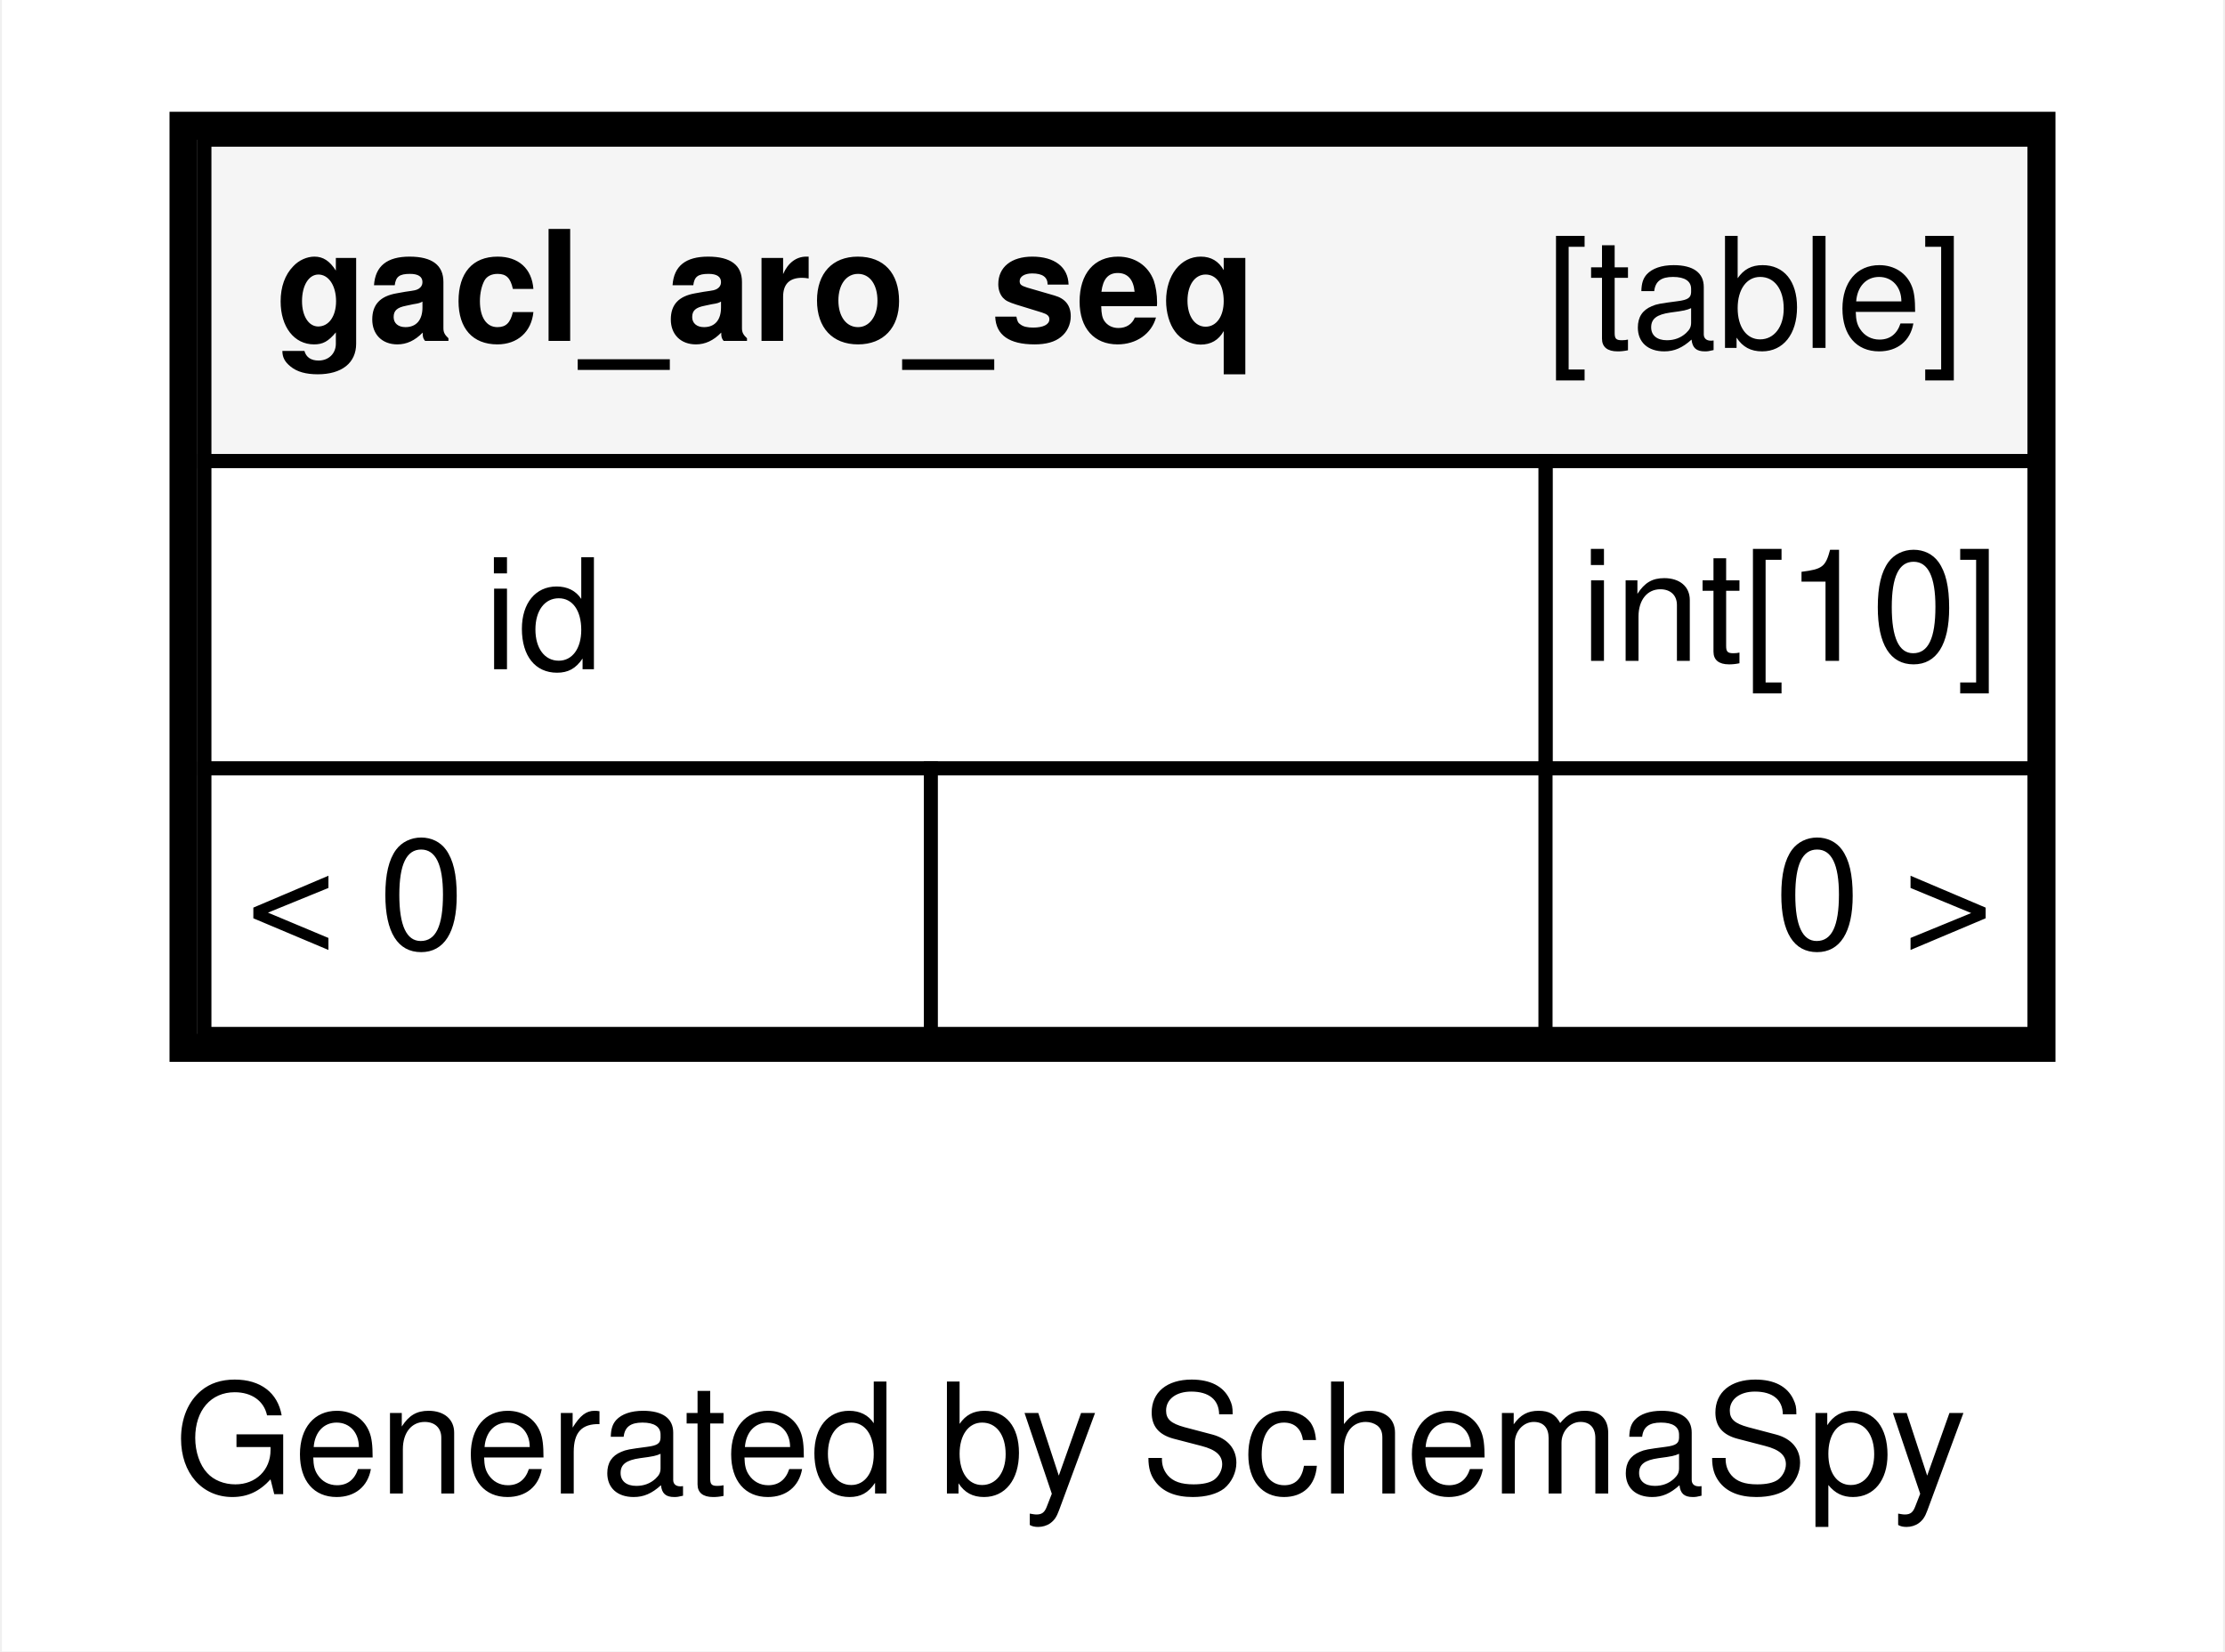
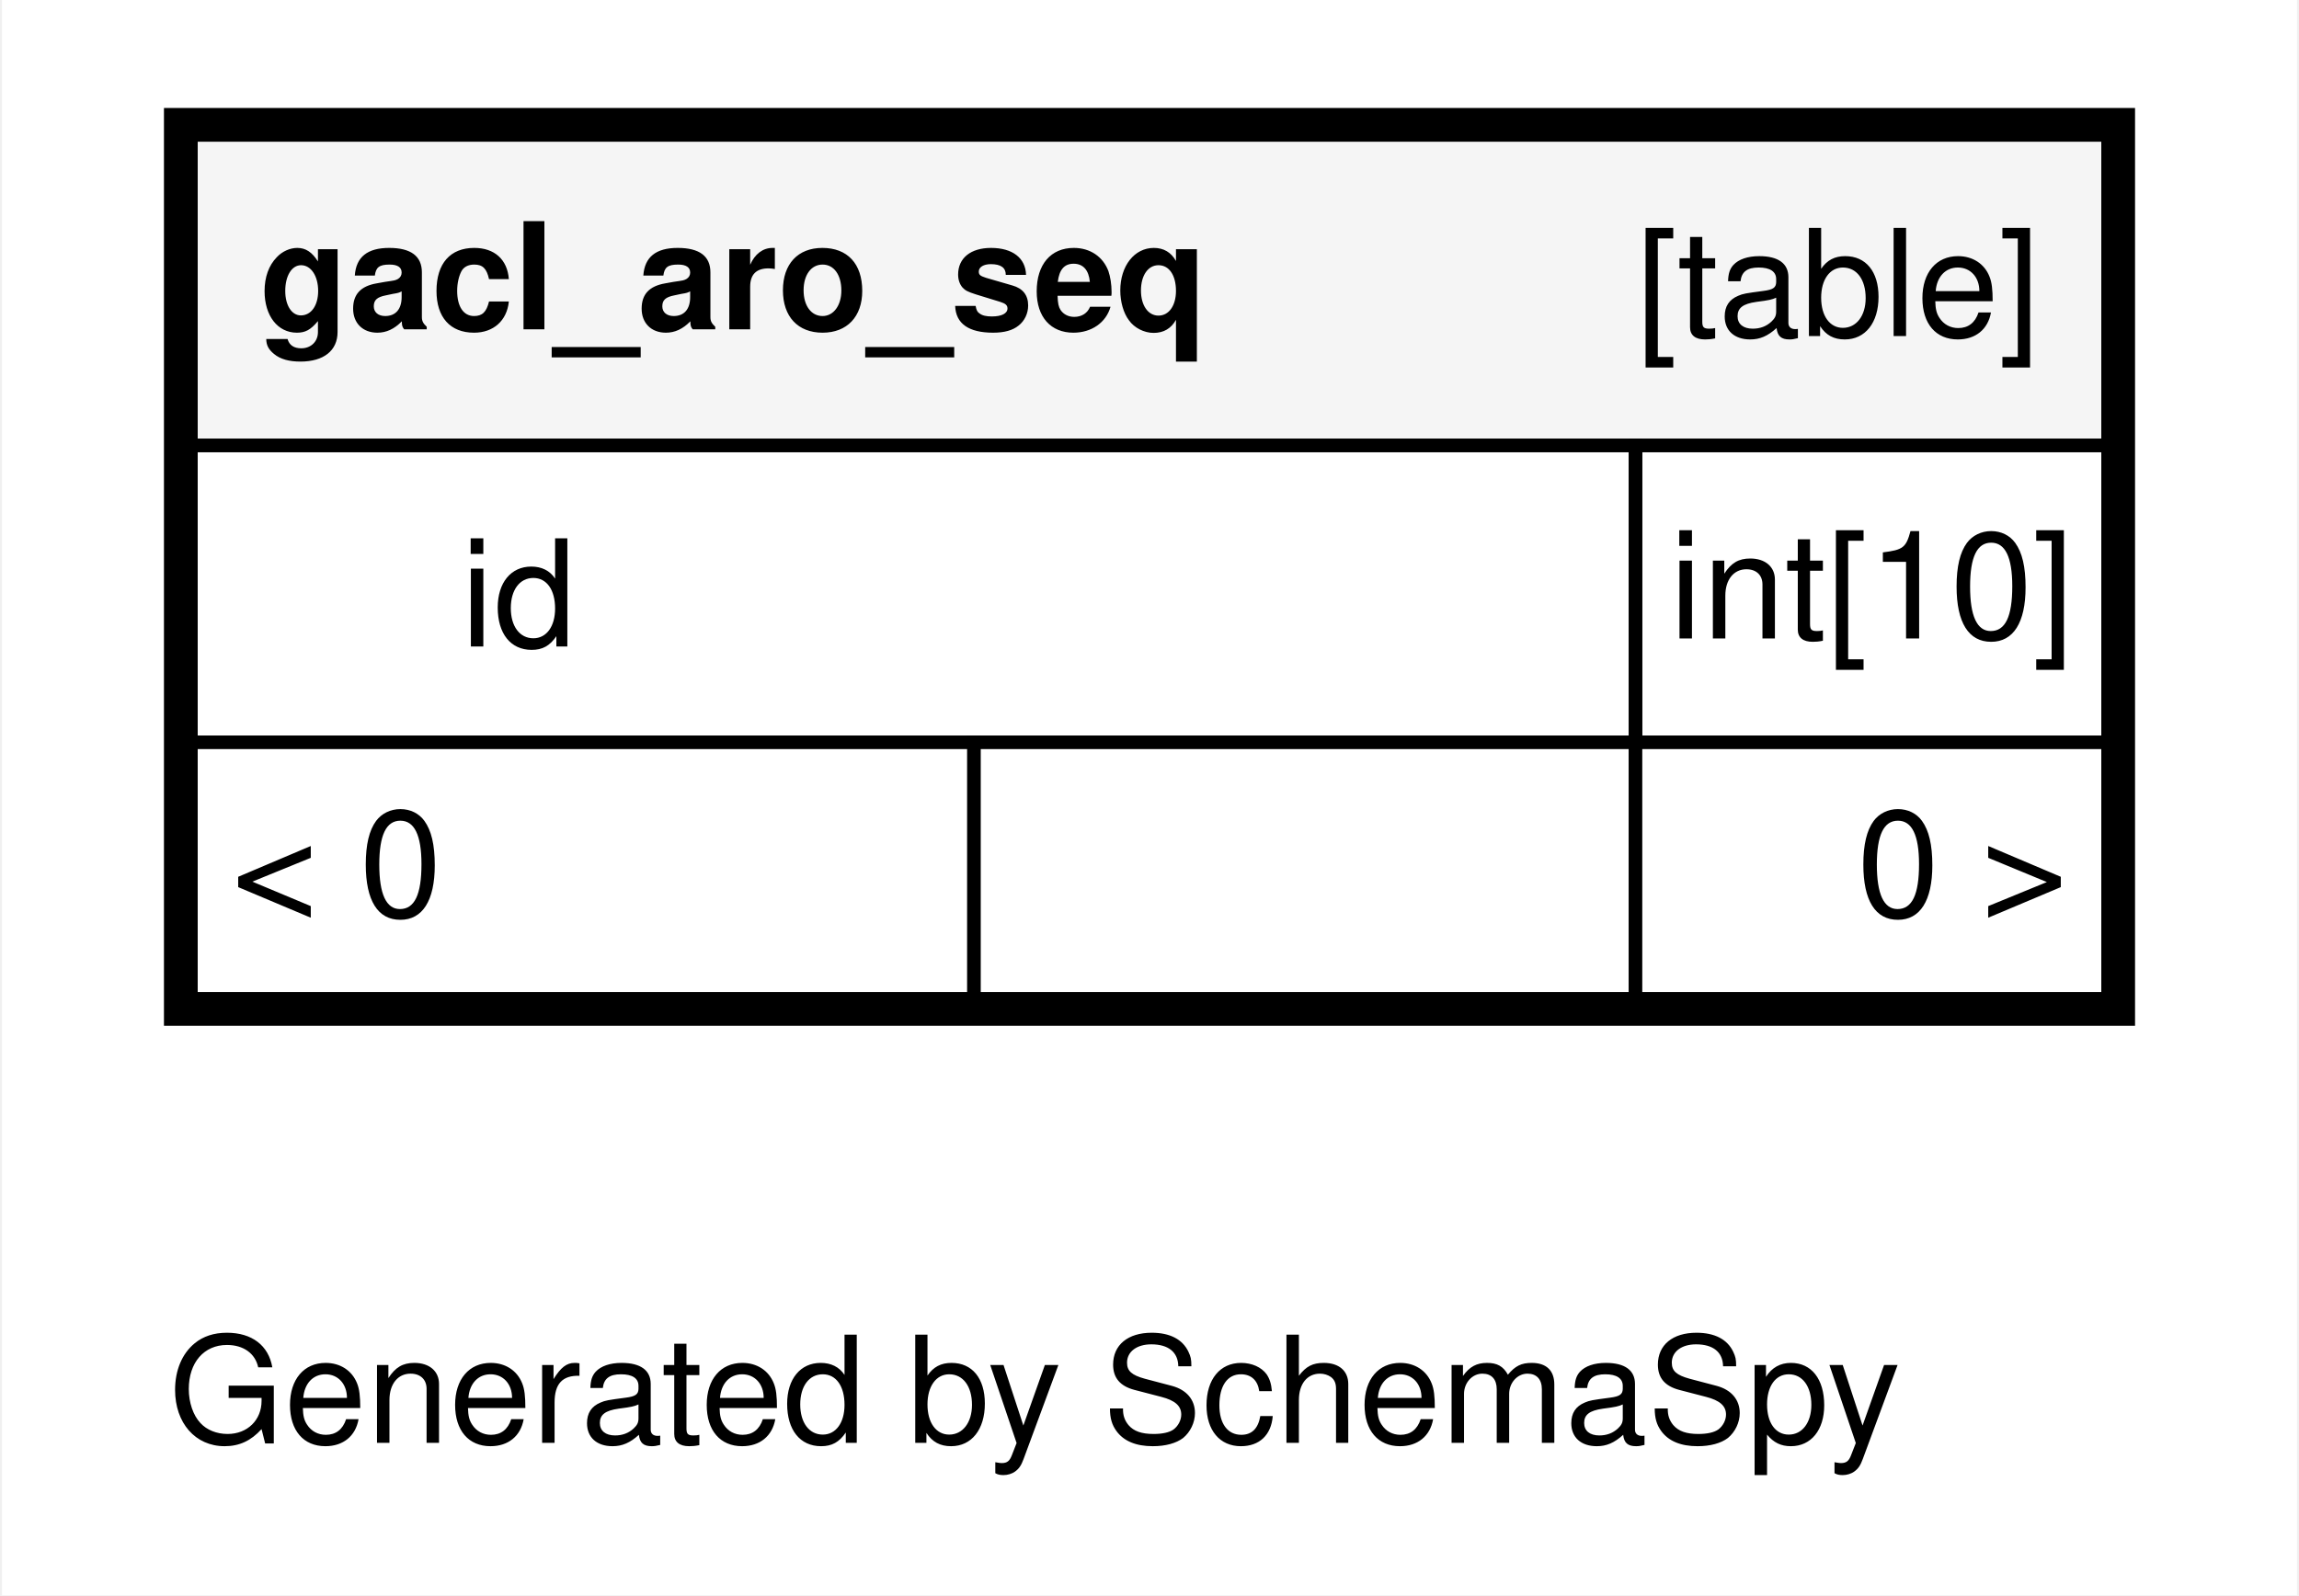
- <svg xmlns="http://www.w3.org/2000/svg" xmlns:xlink="http://www.w3.org/1999/xlink" width="159pt" height="118pt" viewBox="0.00 0.00 159.00 118.20">
+ <svg xmlns="http://www.w3.org/2000/svg" xmlns:xlink="http://www.w3.org/1999/xlink" width="170pt" height="118pt" viewBox="0.00 0.00 170.00 118.20">
  <g id="graph0" class="graph" transform="scale(1 1) rotate(0) translate(4 114.2)">
-     <polygon fill="#ffffff" stroke="transparent" points="-4,4 -4,-114.2 155,-114.2 155,4 -4,4" />
+     <polygon fill="#ffffff" stroke="transparent" points="-4,4 -4,-114.2 166,-114.2 166,4 -4,4" />
    <text text-anchor="middle" x="72.494" y="-7.3" font-family="Helvetica,sans-Serif" font-size="11.00" fill="#000000">Generated by SchemaSpy</text>
    <g id="node1" class="node">
      <g id="a_node1">
        <a xlink:href="../../tables/gacl_aro_seq.html" xlink:title="gacl_aro_seq" target="_top">
-           <polygon fill="#ffffff" stroke="transparent" points="8,-38.2 8,-106.2 143,-106.2 143,-38.2 8,-38.2" />
-           <polygon fill="#f5f5f5" stroke="transparent" points="10.5,-81.2 10.5,-104.2 141.5,-104.2 141.5,-81.2 10.5,-81.2" />
-           <polygon fill="none" stroke="#000000" points="10.5,-81.2 10.5,-104.2 141.5,-104.2 141.5,-81.2 10.5,-81.2" />
-           <text text-anchor="start" x="15.5" y="-89.8" font-family="Helvetica,sans-Serif" font-weight="bold" font-size="11.00" fill="#000000">gacl_aro_seq</text>
-           <text text-anchor="start" x="106.544" y="-89.3" font-family="Helvetica,sans-Serif" font-size="11.00" fill="#000000">[table]</text>
-           <polygon fill="none" stroke="#000000" points="10.5,-59.2 10.5,-81.2 106.5,-81.2 106.5,-59.2 10.5,-59.2" />
-           <text text-anchor="start" x="30.5" y="-66.3" font-family="Helvetica,sans-Serif" font-size="11.00" fill="#000000">id</text>
-           <polygon fill="none" stroke="#000000" points="106.5,-59.2 106.5,-81.2 141.5,-81.2 141.5,-59.2 106.5,-59.2" />
-           <text text-anchor="start" x="109.022" y="-66.9" font-family="Helvetica,sans-Serif" font-size="11.00" fill="#000000">int[10]</text>
-           <polygon fill="#ffffff" stroke="transparent" points="10.5,-40.2 10.5,-59.2 62.5,-59.2 62.5,-40.2 10.5,-40.2" />
-           <polygon fill="none" stroke="#000000" points="10.5,-40.2 10.5,-59.2 62.5,-59.2 62.5,-40.2 10.5,-40.2" />
-           <text text-anchor="start" x="13.5" y="-46.3" font-family="Helvetica,sans-Serif" font-size="11.00" fill="#000000">&lt; 0</text>
-           <polygon fill="#ffffff" stroke="transparent" points="62.5,-40.2 62.5,-59.2 106.5,-59.2 106.5,-40.2 62.5,-40.2" />
-           <polygon fill="none" stroke="#000000" points="62.5,-40.2 62.5,-59.2 106.5,-59.2 106.5,-40.2 62.5,-40.2" />
-           <text text-anchor="start" x="97.386" y="-46.3" font-family="Helvetica,sans-Serif" font-size="11.00" fill="#000000">  </text>
-           <polygon fill="#ffffff" stroke="transparent" points="106.5,-40.2 106.5,-59.2 141.5,-59.2 141.5,-40.2 106.5,-40.2" />
-           <polygon fill="none" stroke="#000000" points="106.5,-40.2 106.5,-59.2 141.5,-59.2 141.5,-40.2 106.5,-40.2" />
-           <text text-anchor="start" x="122.905" y="-46.3" font-family="Helvetica,sans-Serif" font-size="11.00" fill="#000000">0 &gt;</text>
-           <polygon fill="none" stroke="#000000" stroke-width="2" points="9,-39.2 9,-105.2 142,-105.2 142,-39.2 9,-39.2" />
+           <polygon fill="#ffffff" stroke="transparent" points="8,-38.2 8,-106.2 154,-106.2 154,-38.2 8,-38.2" />
+           <polygon fill="#f5f5f5" stroke="transparent" points="10,-81.2 10,-104.2 152,-104.2 152,-81.2 10,-81.2" />
+           <polygon fill="none" stroke="#000000" points="10,-81.2 10,-104.2 152,-104.2 152,-81.2 10,-81.2" />
+           <text text-anchor="start" x="15" y="-89.8" font-family="Helvetica,sans-Serif" font-weight="bold" font-size="11.00" fill="#000000">gacl_aro_seq</text>
+           <text text-anchor="start" x="117.044" y="-89.3" font-family="Helvetica,sans-Serif" font-size="11.00" fill="#000000">[table]</text>
+           <polygon fill="none" stroke="#000000" points="10,-59.2 10,-81.2 117,-81.2 117,-59.2 10,-59.2" />
+           <text text-anchor="start" x="30" y="-66.3" font-family="Helvetica,sans-Serif" font-size="11.00" fill="#000000">id</text>
+           <polygon fill="none" stroke="#000000" points="117,-59.2 117,-81.2 152,-81.2 152,-59.2 117,-59.2" />
+           <text text-anchor="start" x="119.522" y="-66.9" font-family="Helvetica,sans-Serif" font-size="11.00" fill="#000000">int[10]</text>
+           <polygon fill="#ffffff" stroke="transparent" points="10,-40.2 10,-59.2 68,-59.2 68,-40.2 10,-40.2" />
+           <polygon fill="none" stroke="#000000" points="10,-40.2 10,-59.2 68,-59.2 68,-40.2 10,-40.2" />
+           <text text-anchor="start" x="13" y="-46.3" font-family="Helvetica,sans-Serif" font-size="11.00" fill="#000000">&lt; 0</text>
+           <polygon fill="#ffffff" stroke="transparent" points="68,-40.2 68,-59.2 117,-59.2 117,-40.2 68,-40.2" />
+           <polygon fill="none" stroke="#000000" points="68,-40.2 68,-59.2 117,-59.2 117,-40.2 68,-40.2" />
+           <text text-anchor="start" x="107.886" y="-46.3" font-family="Helvetica,sans-Serif" font-size="11.00" fill="#000000">  </text>
+           <polygon fill="#ffffff" stroke="transparent" points="117,-40.2 117,-59.2 152,-59.2 152,-40.2 117,-40.2" />
+           <polygon fill="none" stroke="#000000" points="117,-40.2 117,-59.2 152,-59.2 152,-40.2 117,-40.2" />
+           <text text-anchor="start" x="133.405" y="-46.3" font-family="Helvetica,sans-Serif" font-size="11.00" fill="#000000">0 &gt;</text>
+           <polygon fill="none" stroke="#000000" stroke-width="2" points="9,-39.2 9,-105.2 153,-105.2 153,-39.2 9,-39.2" />
        </a>
      </g>
    </g>
  </g>
</svg>
